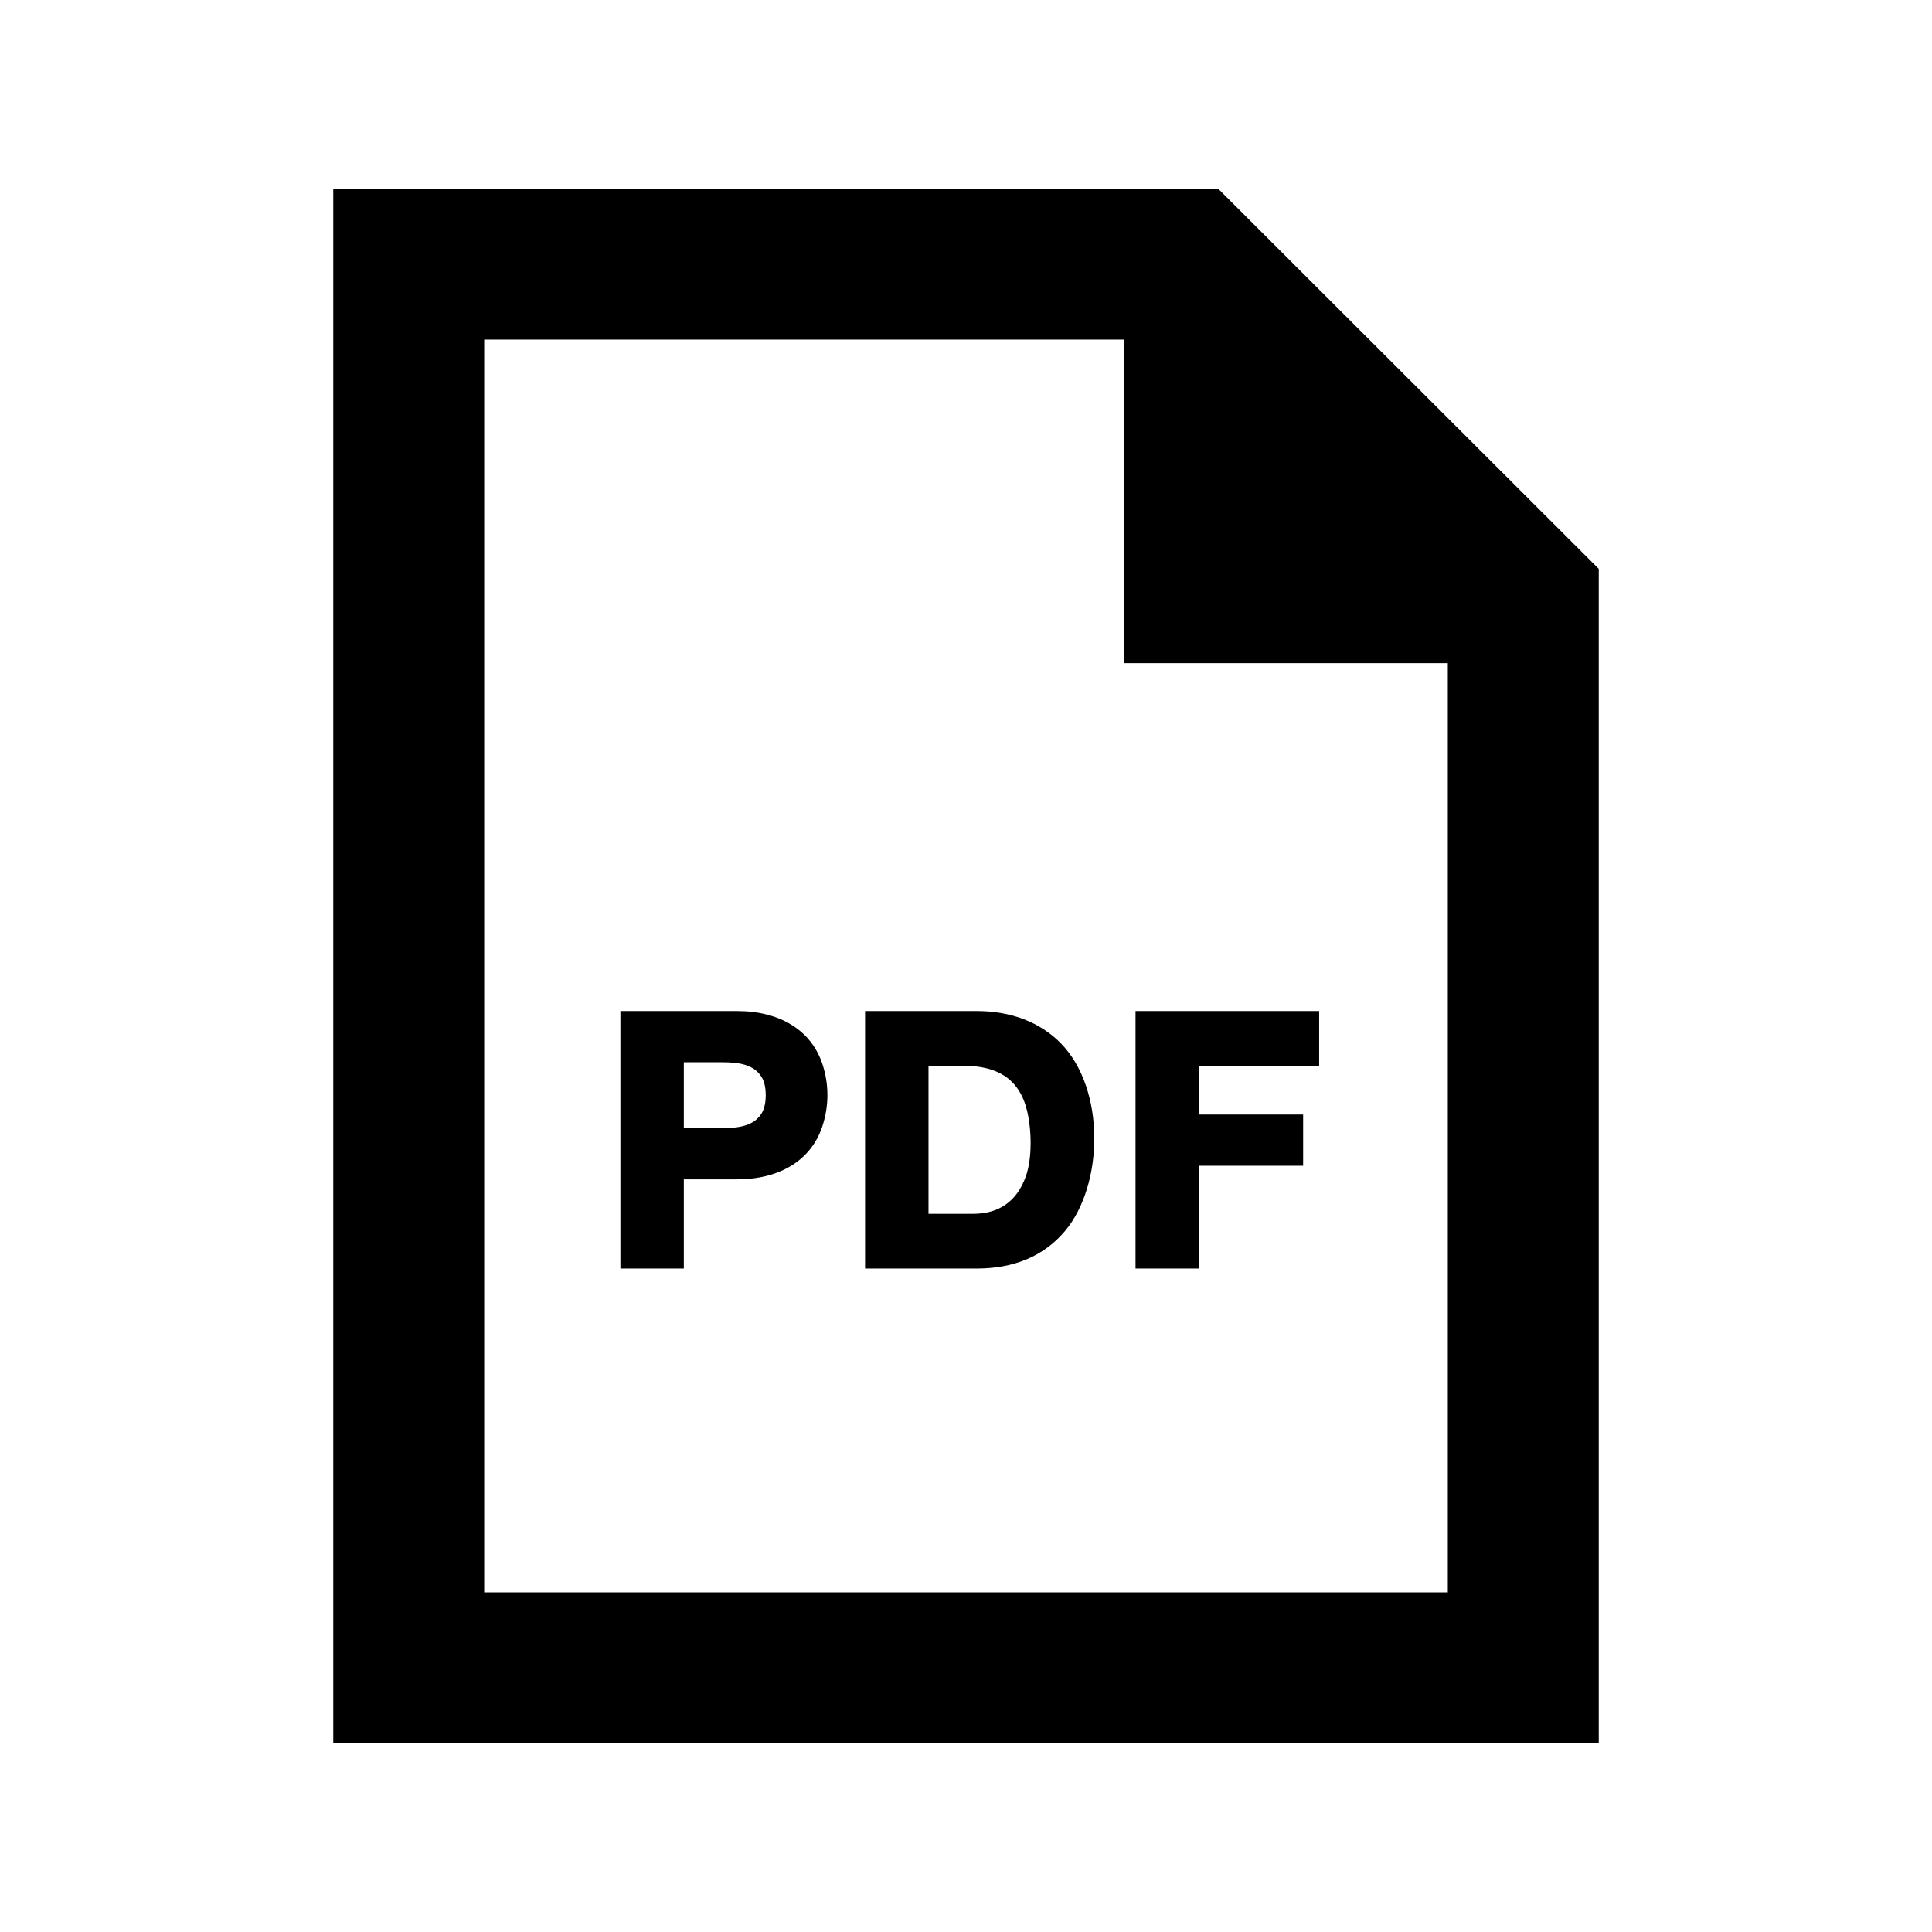
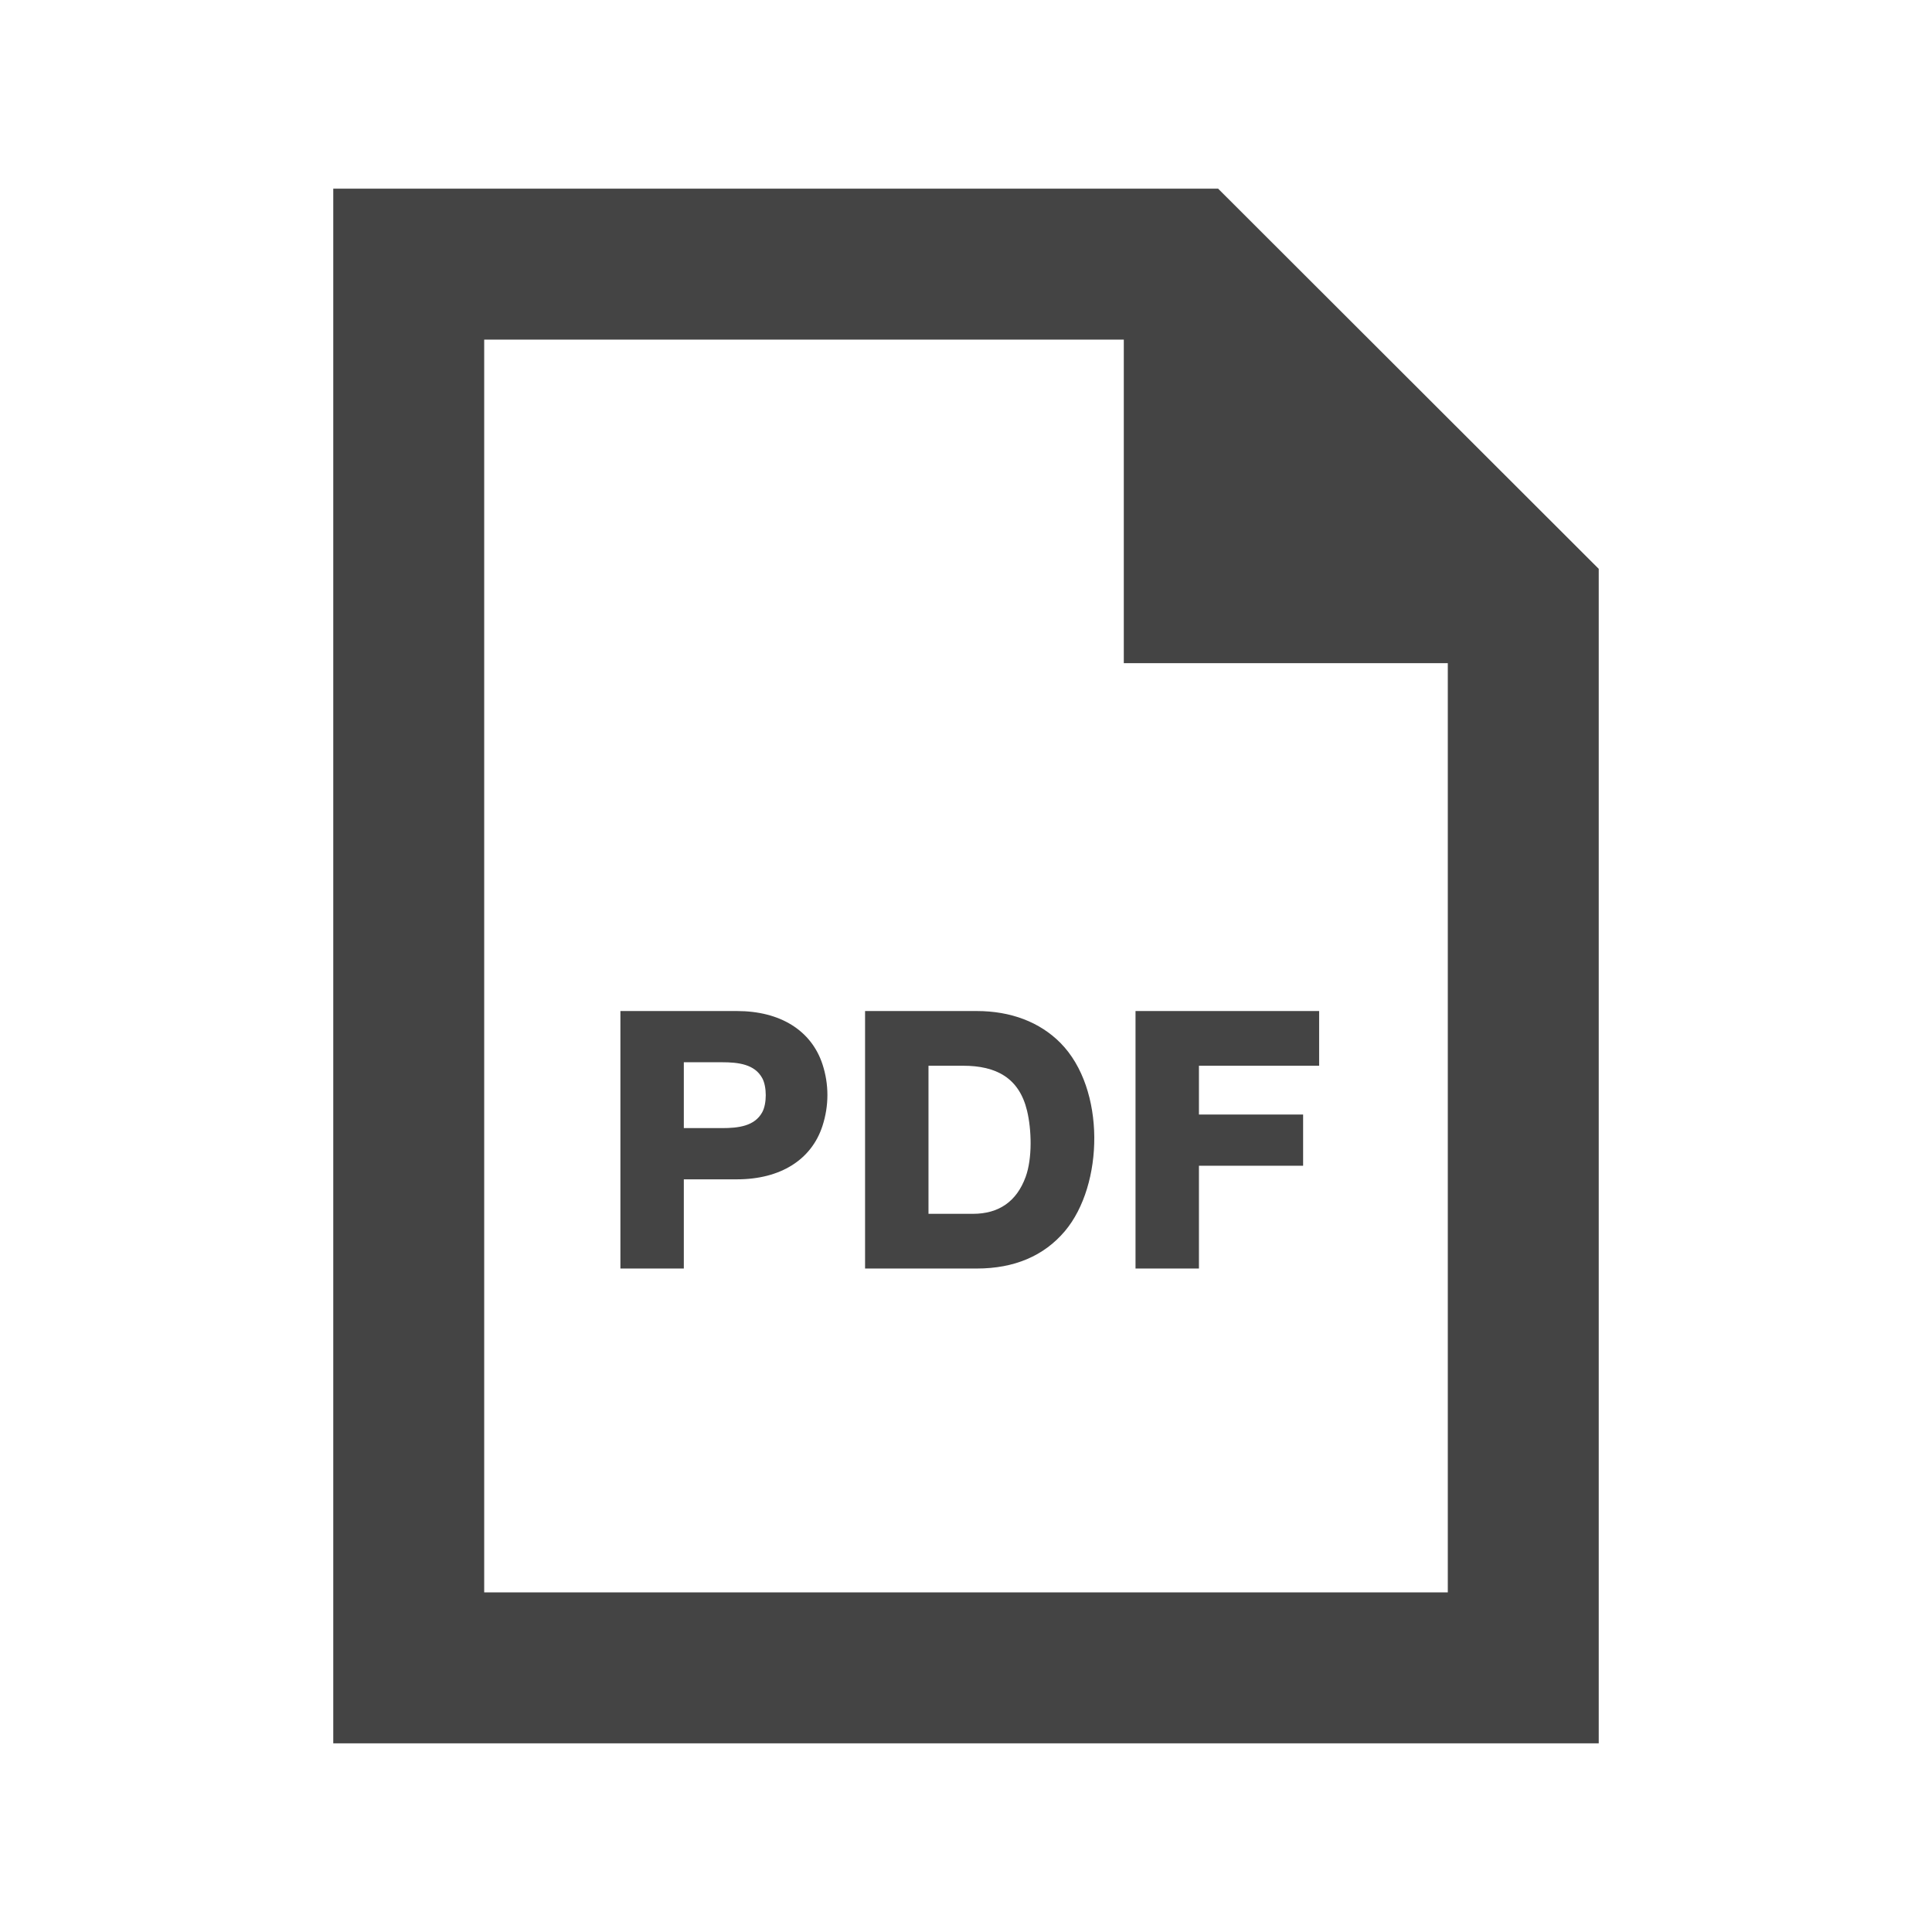
<svg xmlns="http://www.w3.org/2000/svg" version="1.1" x="0px" y="0px" width="512px" height="512px" viewBox="0 0 512 512" style="enable-background:new 0 0 512 512;" xml:space="preserve">
-   <path id="pdf-file-2-icon" d="M297.818,90v85.75h85.864V422H128.317V90H297.818z M322.818,50H88.317v412h335.365V150.75L322.818,50z   M349.587,267.934h-48.662v68.239h16.807v-27.24h27.608v-13.575h-27.608v-12.926h31.855V267.934z M258.846,267.934h-29.594v68.239  h29.594c9.952,0,17.814-3.338,23.368-9.921c10.278-12.183,10.866-37.67-1.169-49.85  C275.567,270.862,267.892,267.934,258.846,267.934z M246.059,282.432h9.187c8.75,0,14.831,3.205,16.931,11.904  c1.195,4.95,1.45,12.572-0.377,17.571c-2.371,6.481-7.071,9.769-13.968,9.769h-11.772V282.432z M195.3,267.934h-30.887v68.239  h16.806v-23.639H195.3c11.479,0,19.736-5.154,22.659-14.141c1.752-5.384,1.751-11.044,0-16.37  C215.01,273.07,206.75,267.934,195.3,267.934z M181.219,281.507h10.11c4.346,0,8.646,0.509,10.67,4.202  c1.247,2.283,1.246,6.767-0.001,9.052c-2.024,3.69-6.323,4.198-10.669,4.198h-10.11V281.507z" />
+   <path fill="#444444" id="pdf-file-2-icon" d="M297.818,90v85.75h85.864V422H128.317V90H297.818z M322.818,50H88.317v412h335.365V150.75L322.818,50z   M349.587,267.934h-48.662v68.239h16.807v-27.24h27.608v-13.575h-27.608v-12.926h31.855V267.934z M258.846,267.934h-29.594v68.239  h29.594c9.952,0,17.814-3.338,23.368-9.921c10.278-12.183,10.866-37.67-1.169-49.85  C275.567,270.862,267.892,267.934,258.846,267.934z M246.059,282.432h9.187c8.75,0,14.831,3.205,16.931,11.904  c1.195,4.95,1.45,12.572-0.377,17.571c-2.371,6.481-7.071,9.769-13.968,9.769h-11.772V282.432z M195.3,267.934h-30.887v68.239  h16.806v-23.639H195.3c11.479,0,19.736-5.154,22.659-14.141c1.752-5.384,1.751-11.044,0-16.37  C215.01,273.07,206.75,267.934,195.3,267.934z M181.219,281.507h10.11c4.346,0,8.646,0.509,10.67,4.202  c1.247,2.283,1.246,6.767-0.001,9.052c-2.024,3.69-6.323,4.198-10.669,4.198h-10.11V281.507z" />
</svg>
